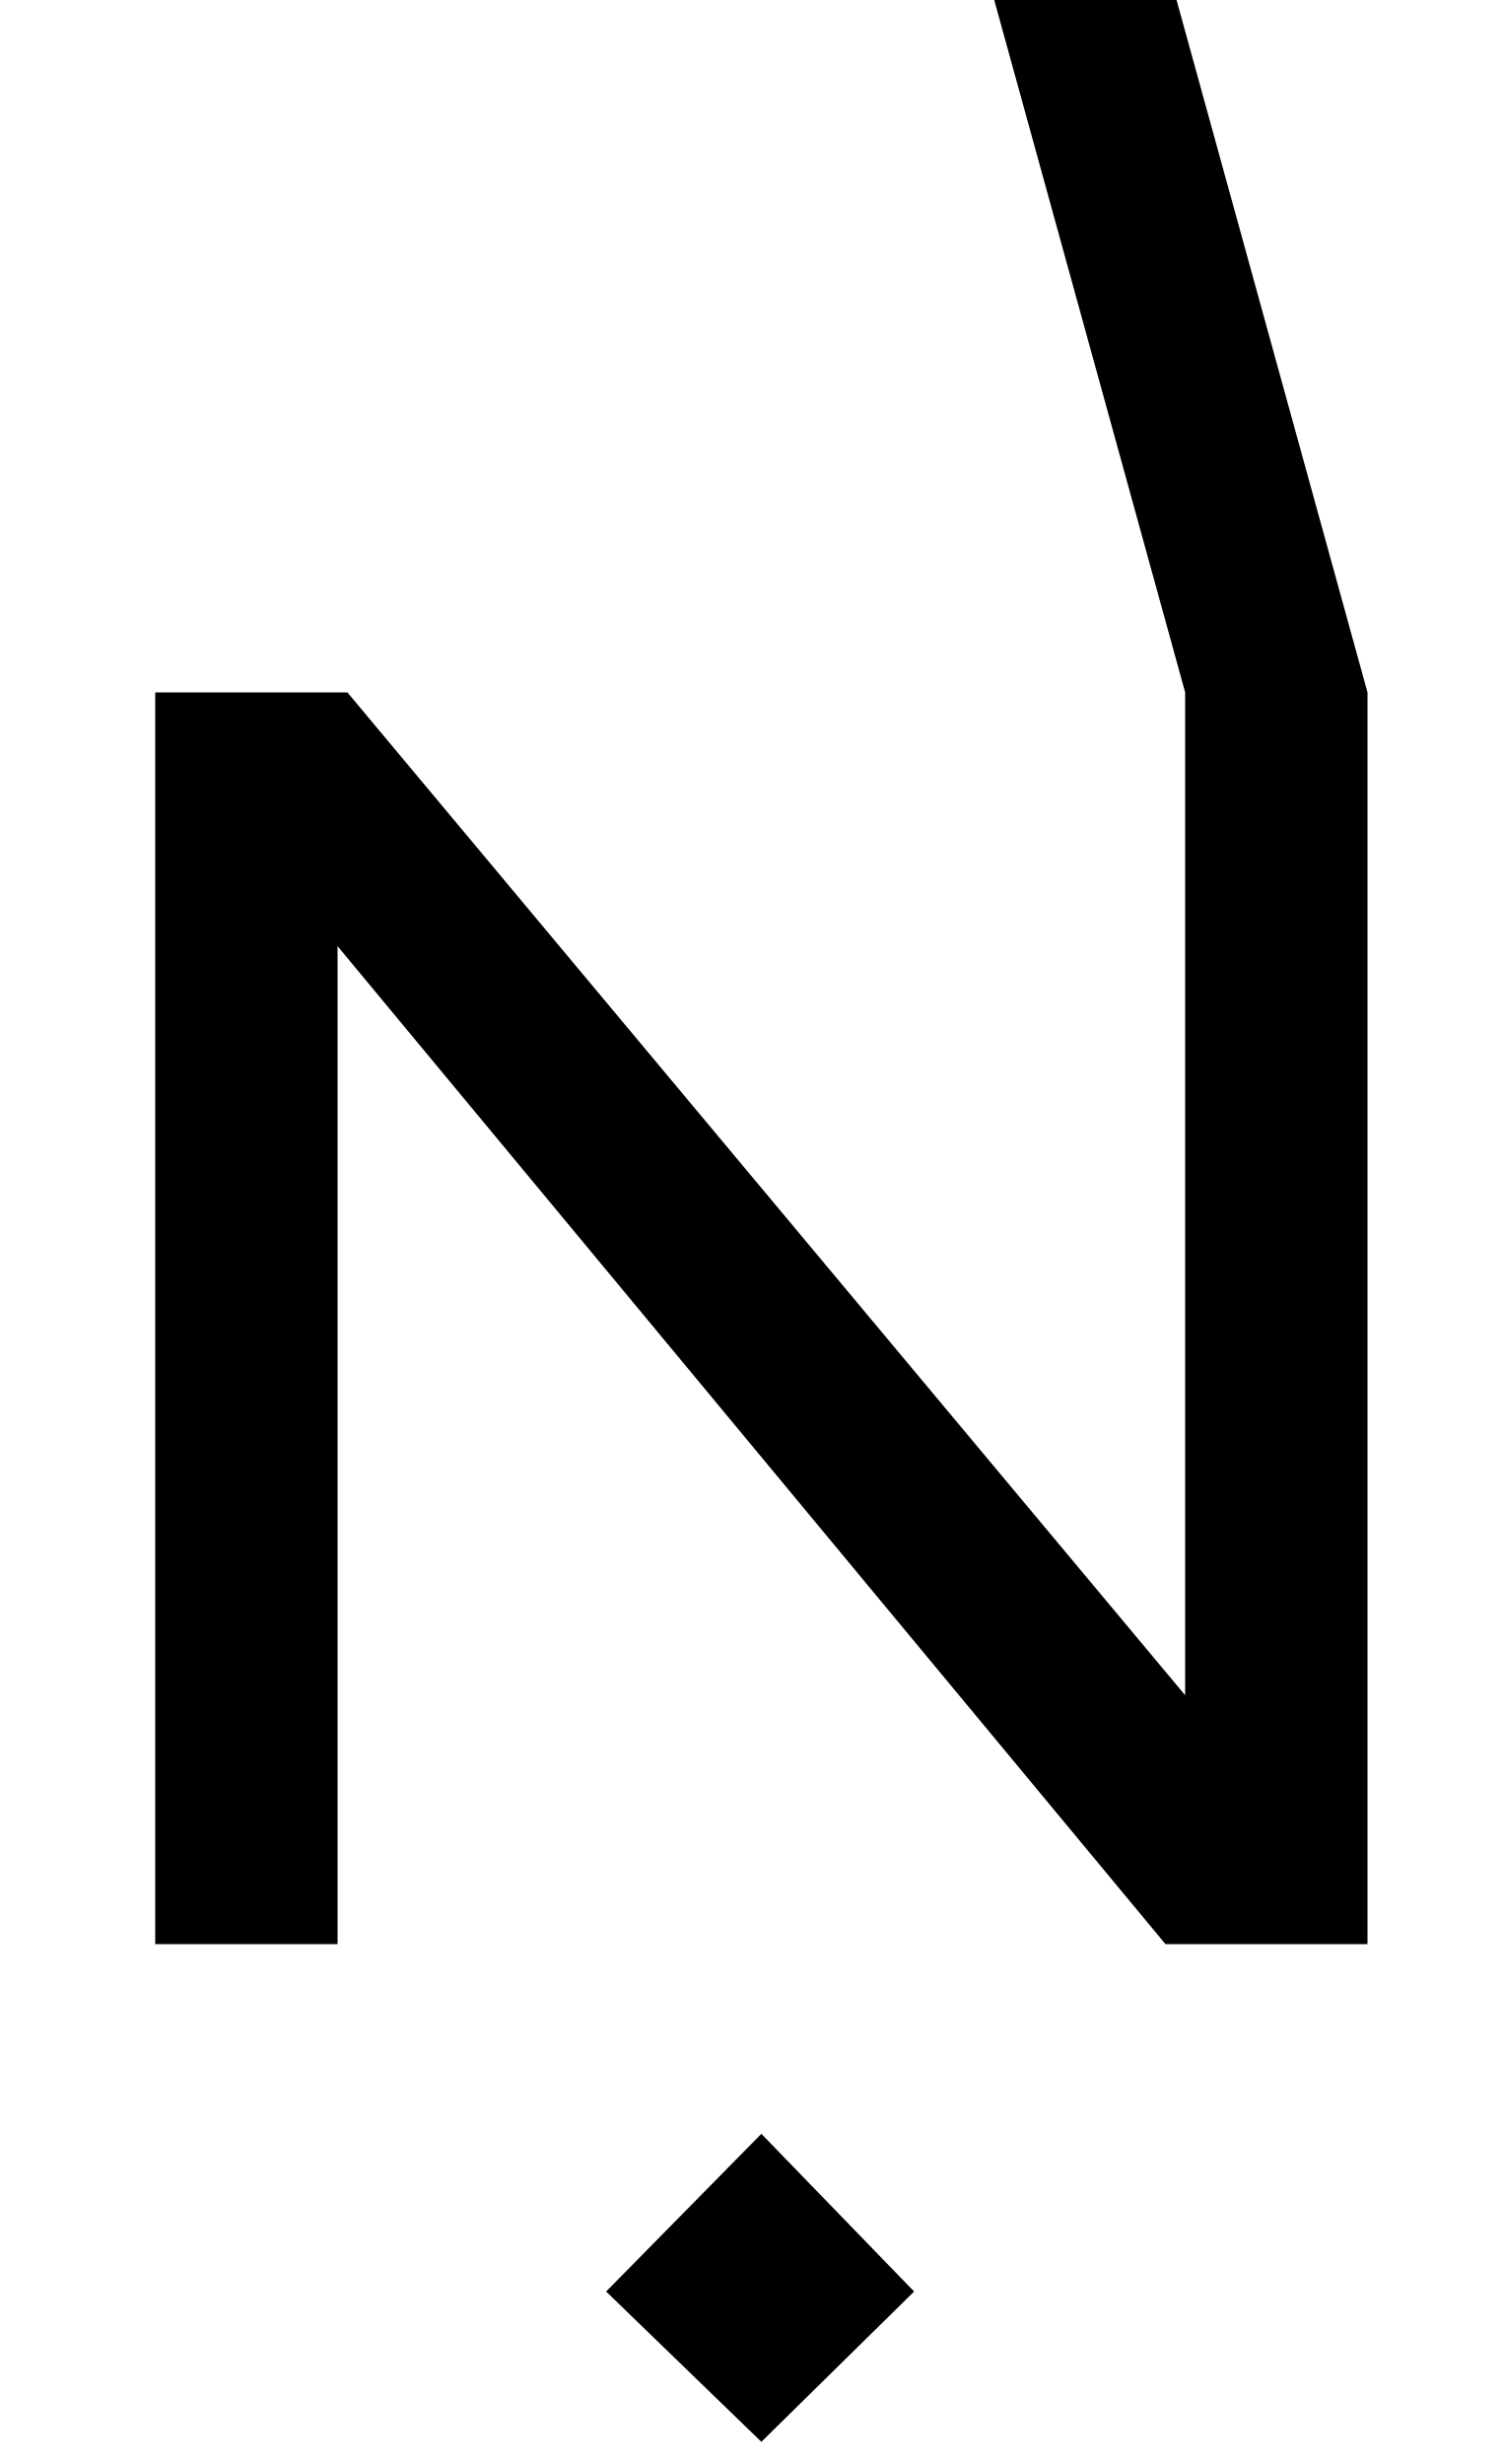
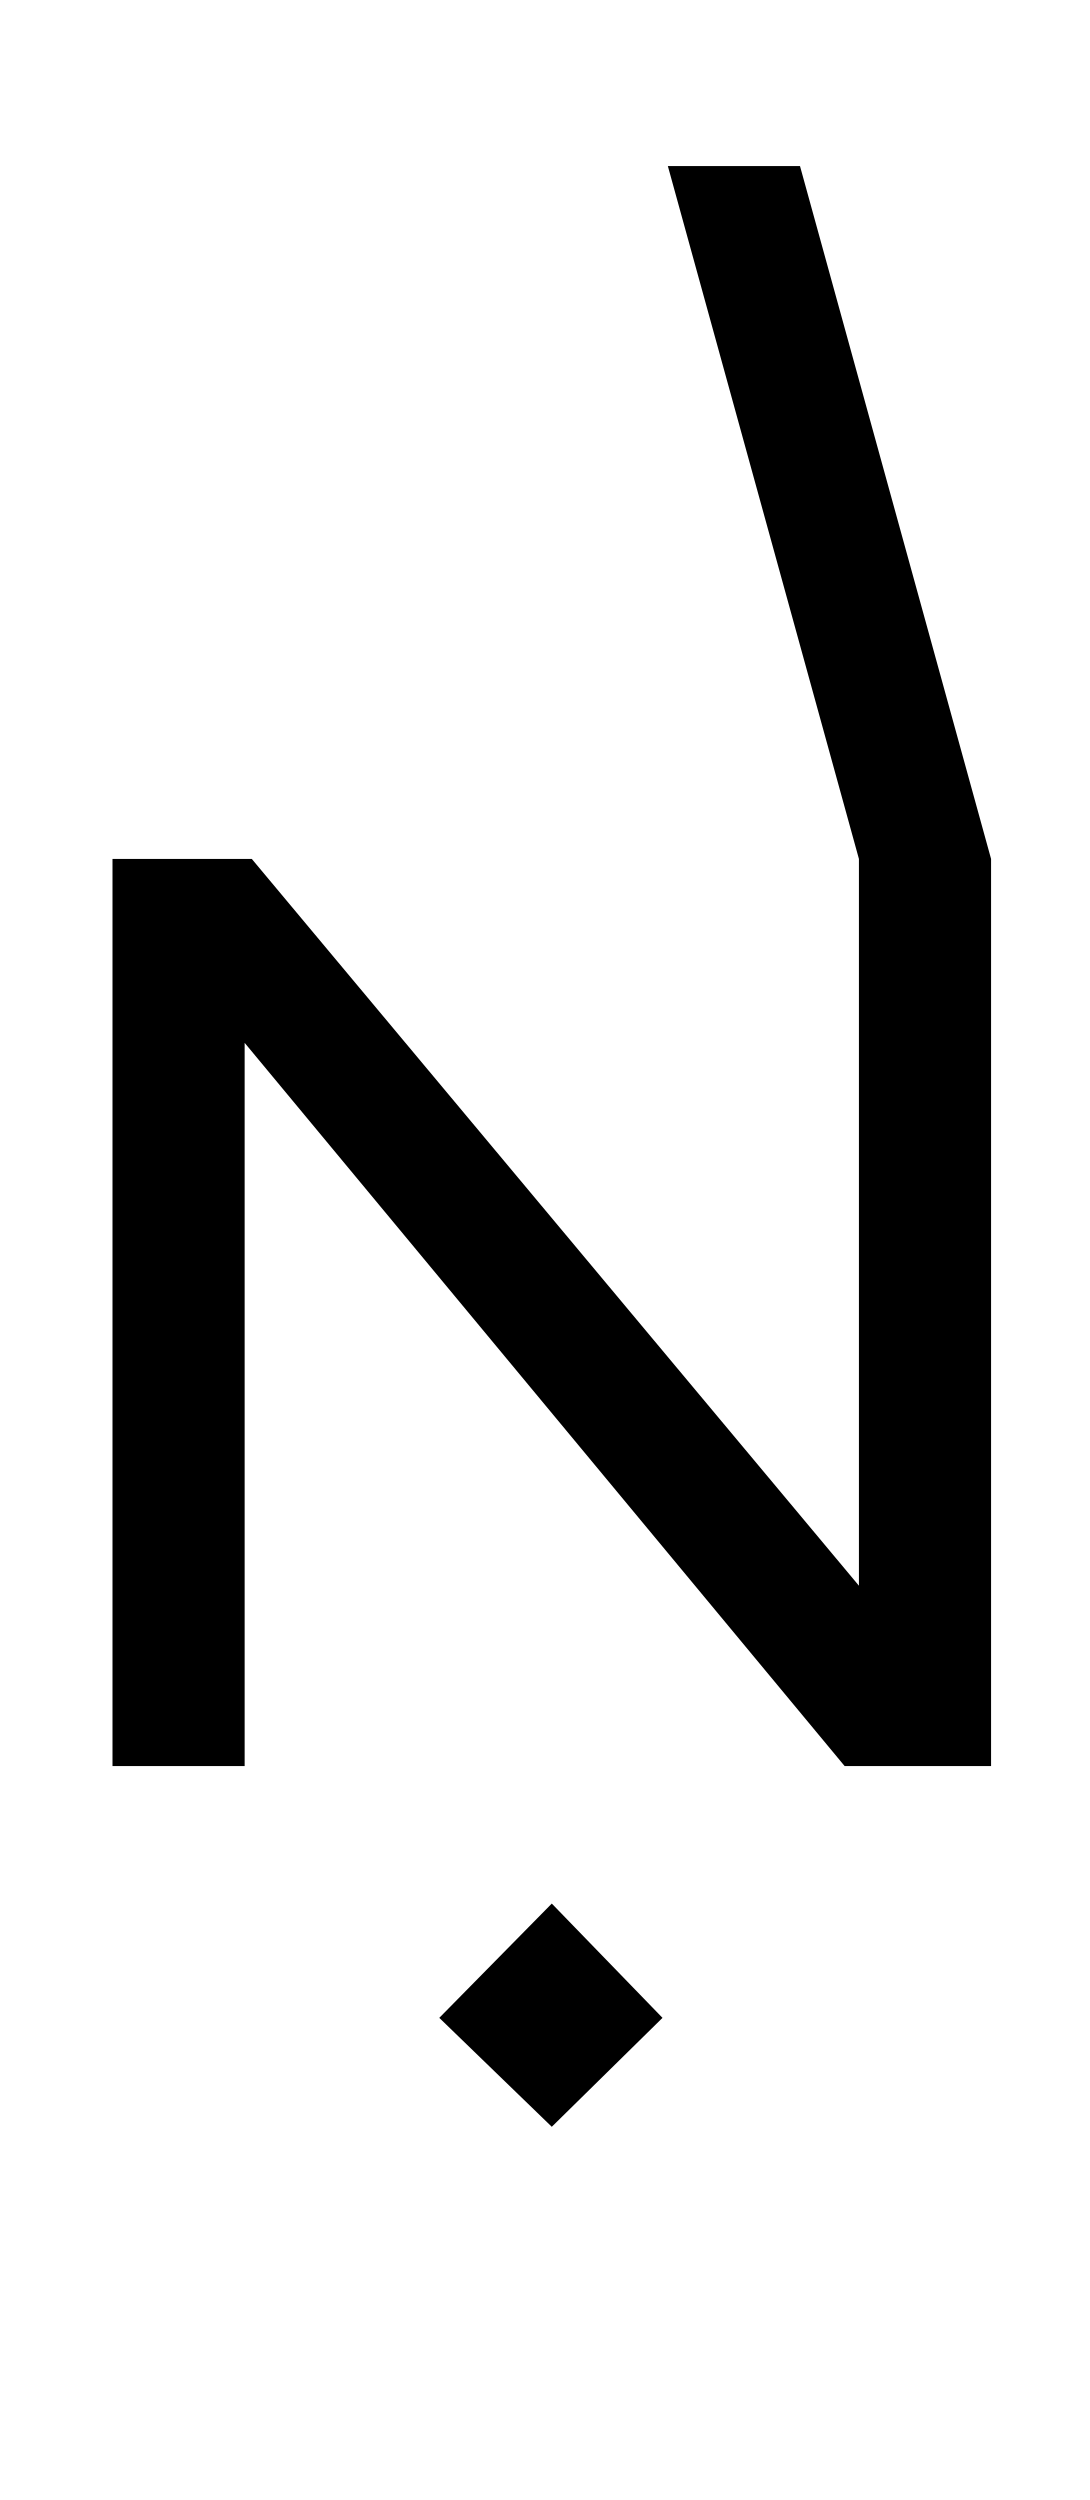
- <svg xmlns="http://www.w3.org/2000/svg" version="1.1" viewBox="-10 0 610 1000">
+ <svg xmlns="http://www.w3.org/2000/svg" version="1.1" viewBox="-10 -200 610 1400">
  <path fill="currentColor" d="M545 789h-82l-336 -405v405h-74v-508h78l340 407v-407l-107 -388h74l107 388v508zM299 991l-63 -61l63 -64l62 64z" />
</svg>
